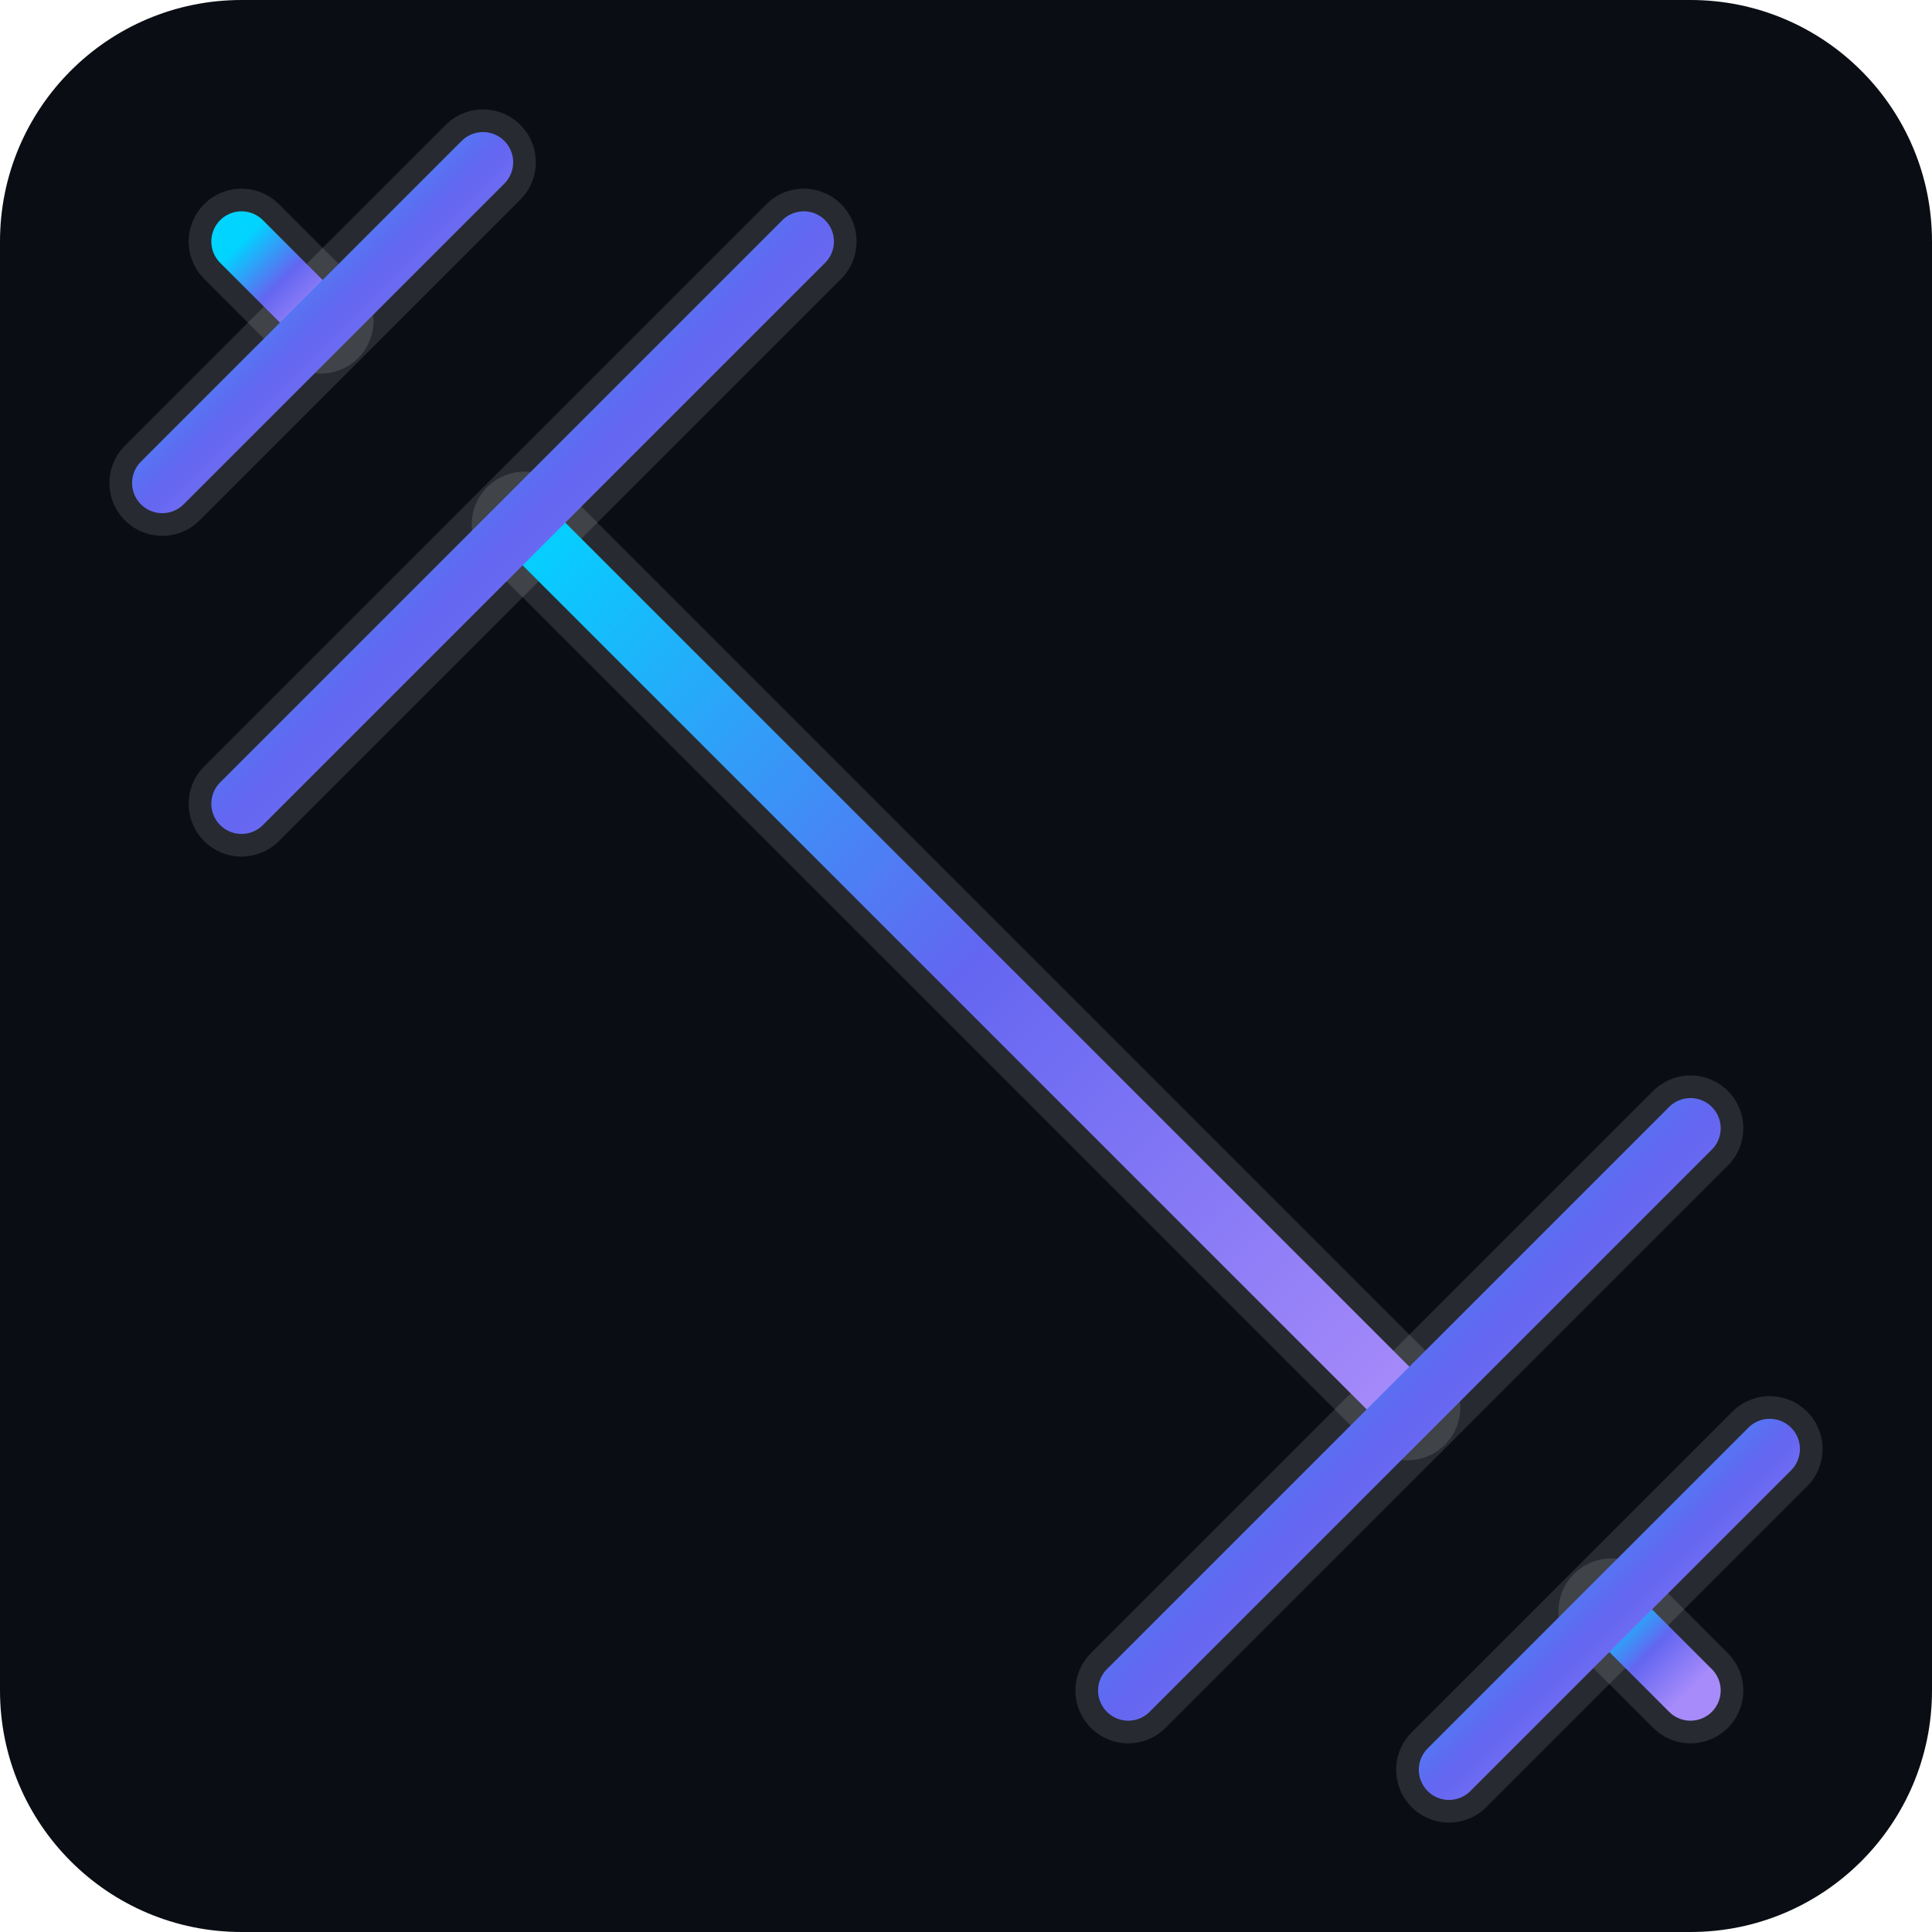
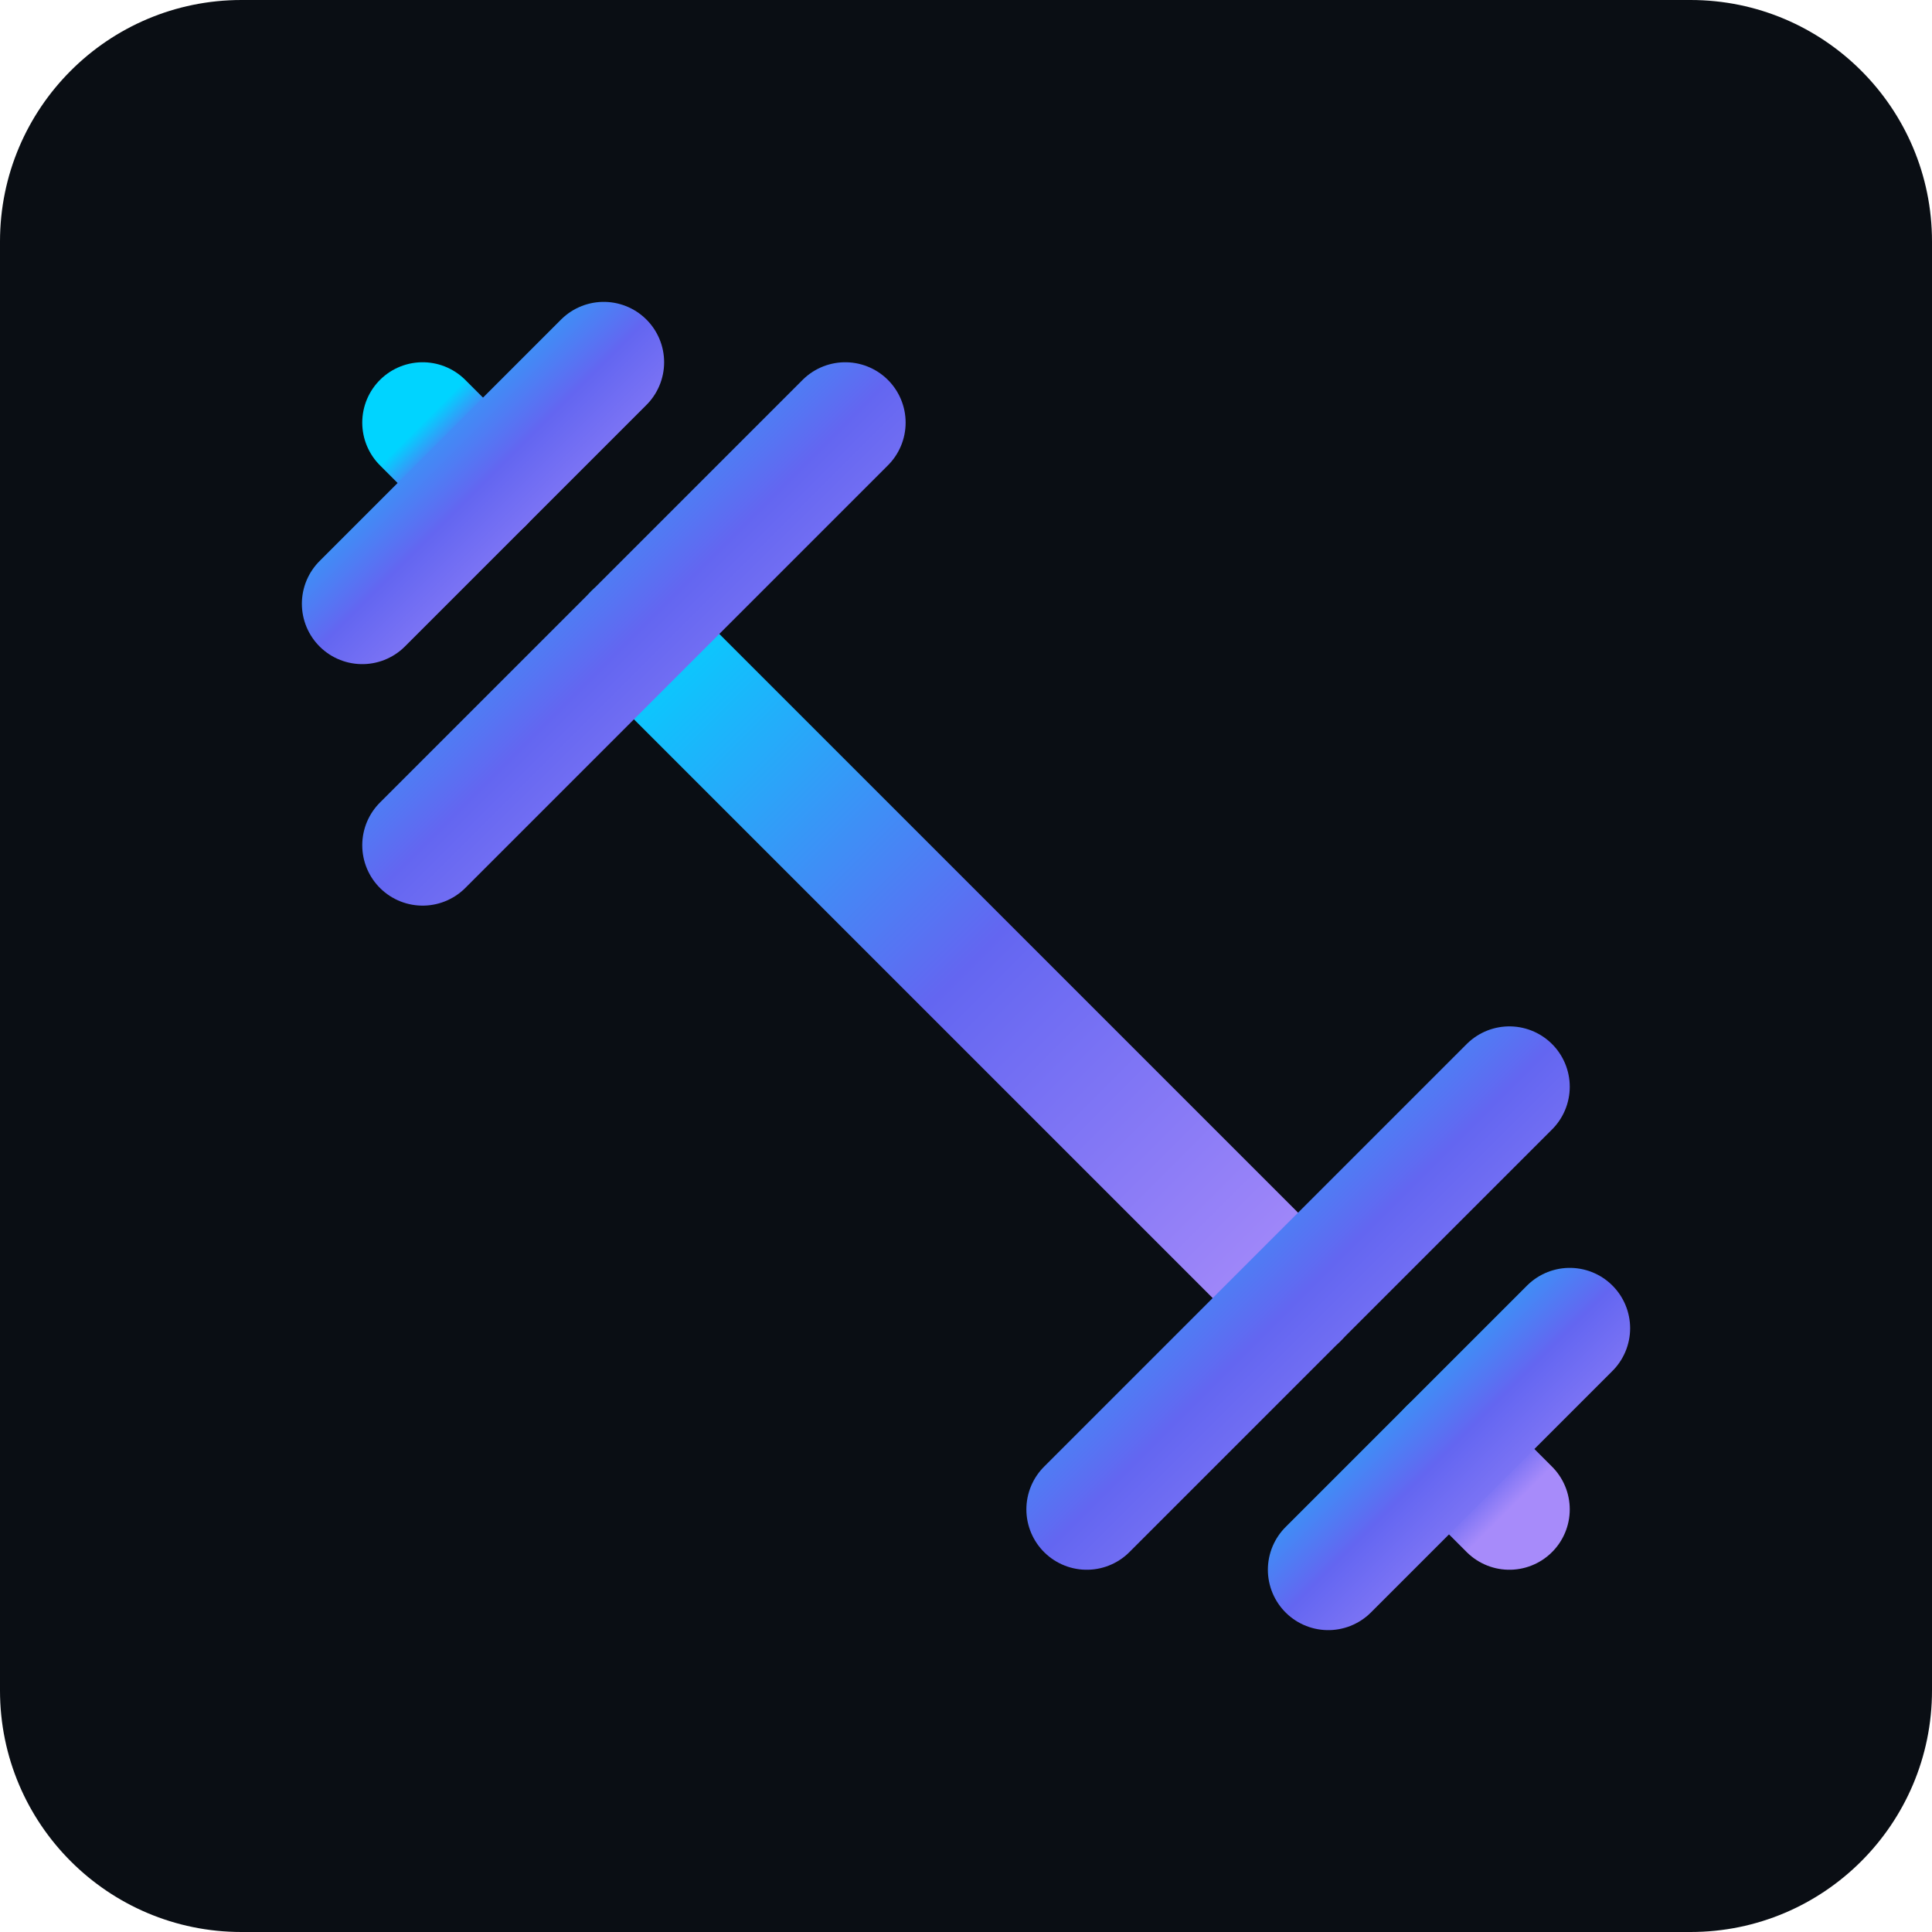
<svg xmlns="http://www.w3.org/2000/svg" viewBox="0 0 512 512">
  <defs>
    <linearGradient id="dumbbellGradient" x1="0%" y1="0%" x2="100%" y2="100%">
      <stop offset="0%" style="stop-color:#00d4ff" />
      <stop offset="50%" style="stop-color:#6366f1" />
      <stop offset="100%" style="stop-color:#a78bfa" />
    </linearGradient>
  </defs>
  <rect width="512" height="512" rx="64" fill="#0a0e14" />
-   <g fill="none" stroke="rgba(255,255,255,0.12)" stroke-width="28" stroke-linecap="round" stroke-linejoin="round">
-     <path d="M139 139 l234 234" />
-     <path d="M448 448 l-21 -21" />
-     <path d="M64 64 l21 21" />
-     <path d="M384 469 l85 -85" />
-     <path d="M299 448 l149 -149" />
-     <path d="M43 128 l85 -85" />
-     <path d="M64 213 l149 -149" />
-   </g>
-   <g fill="none" stroke="url(#dumbbellGradient)" stroke-width="16" stroke-linecap="round" stroke-linejoin="round">
-     <path d="M139 139 l234 234" />
-     <path d="M448 448 l-21 -21" />
-     <path d="M64 64 l21 21" />
-     <path d="M384 469 l85 -85" />
-     <path d="M299 448 l149 -149" />
-     <path d="M43 128 l85 -85" />
-     <path d="M64 213 l149 -149" />
+   <g transform="translate(64, 64) scale(16)" fill="none" stroke="url(#dumbbellGradient)" stroke-width="2" stroke-linecap="round" stroke-linejoin="round">
+     <path d="m6.5 6.5 11 11" />
+     <path d="m21 21-1-1" />
+     <path d="m3 3 1 1" />
+     <path d="m18 22 4-4" />
+     <path d="m2 6 4-4" />
+     <path d="m3 10 7-7" />
+     <path d="m14 21 7-7" />
  </g>
</svg>
